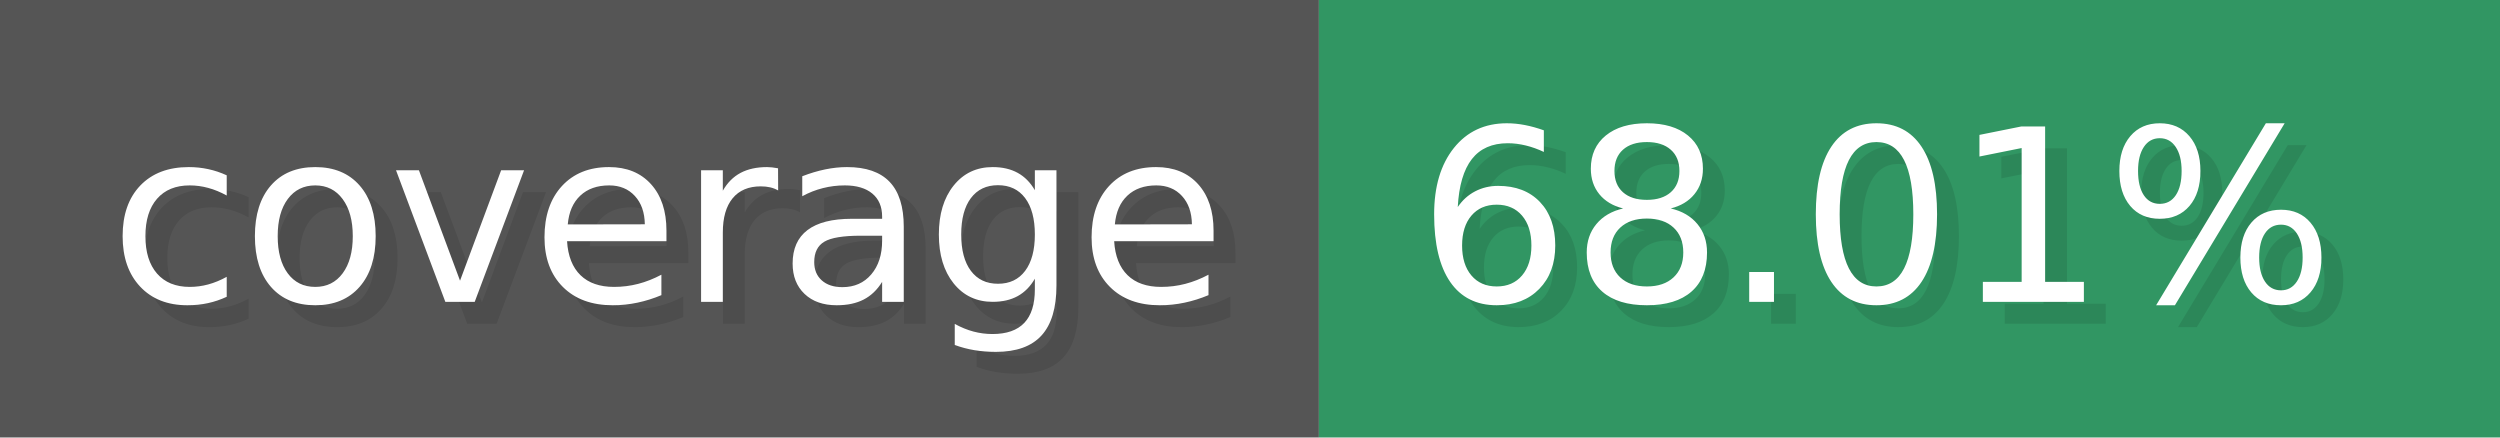
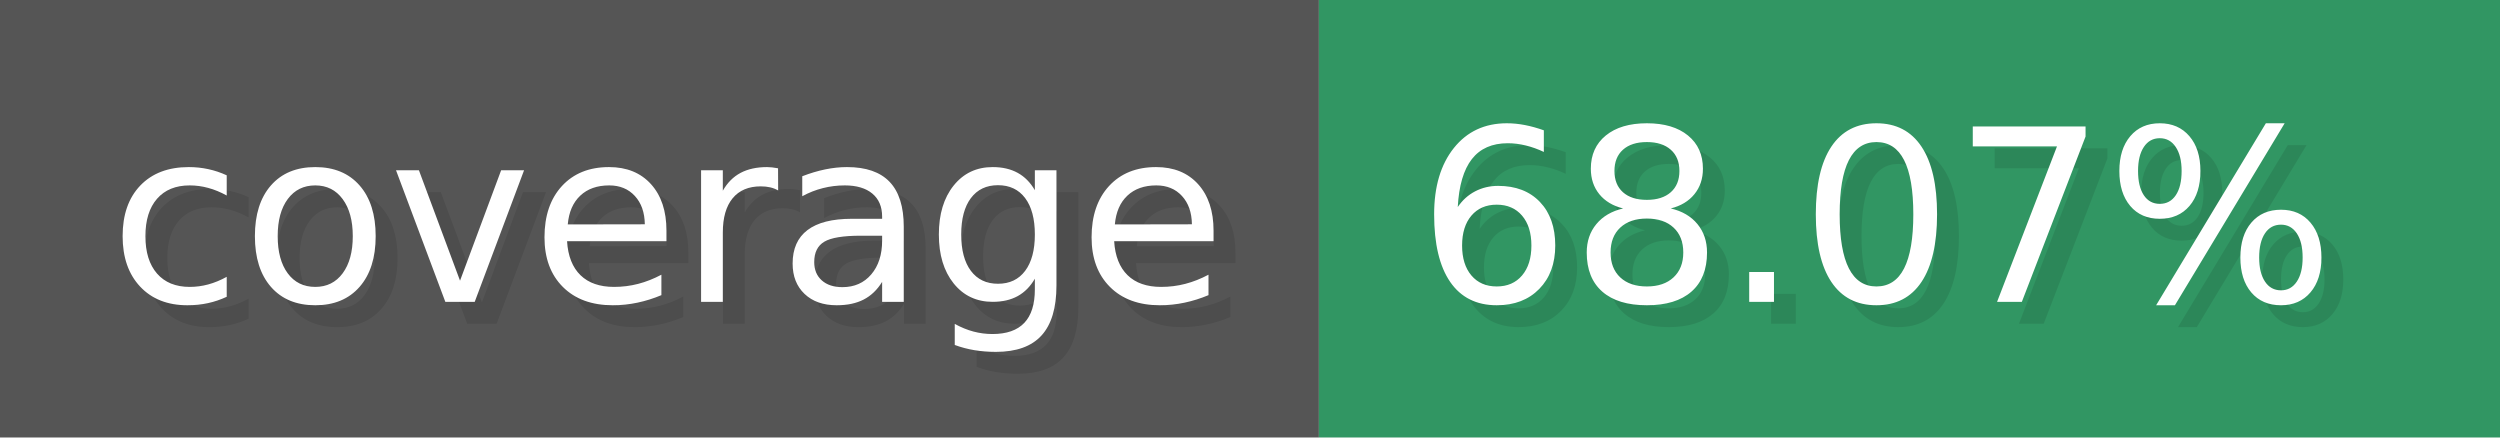
- <svg xmlns="http://www.w3.org/2000/svg" width="114.3" height="20" viewBox="0 0 1143 200" role="img" aria-label="coverage: 68.01%">
+ <svg xmlns="http://www.w3.org/2000/svg" width="114.3" height="20" viewBox="0 0 1143 200" role="img" aria-label="coverage: 68.07%">
  <g>
    <rect fill="#555" width="603" height="200" />
    <rect fill="#319663" x="603" width="540" height="200" />
  </g>
  <g aria-hidden="true" fill="#fff" text-anchor="start" font-family="Verdana,DejaVu Sans,sans-serif" font-size="110">
    <text x="60" y="148" textLength="503" fill="#000" opacity="0.1">coverage</text>
    <text x="50" y="138" textLength="503">coverage</text>
-     <text x="658" y="148" textLength="440" fill="#000" opacity="0.1">68.01%</text>
-     <text x="648" y="138" textLength="440">68.01%</text>
+     <text x="658" y="148" textLength="440" fill="#000" opacity="0.1">68.07%</text>
+     <text x="648" y="138" textLength="440">68.07%</text>
  </g>
</svg>
